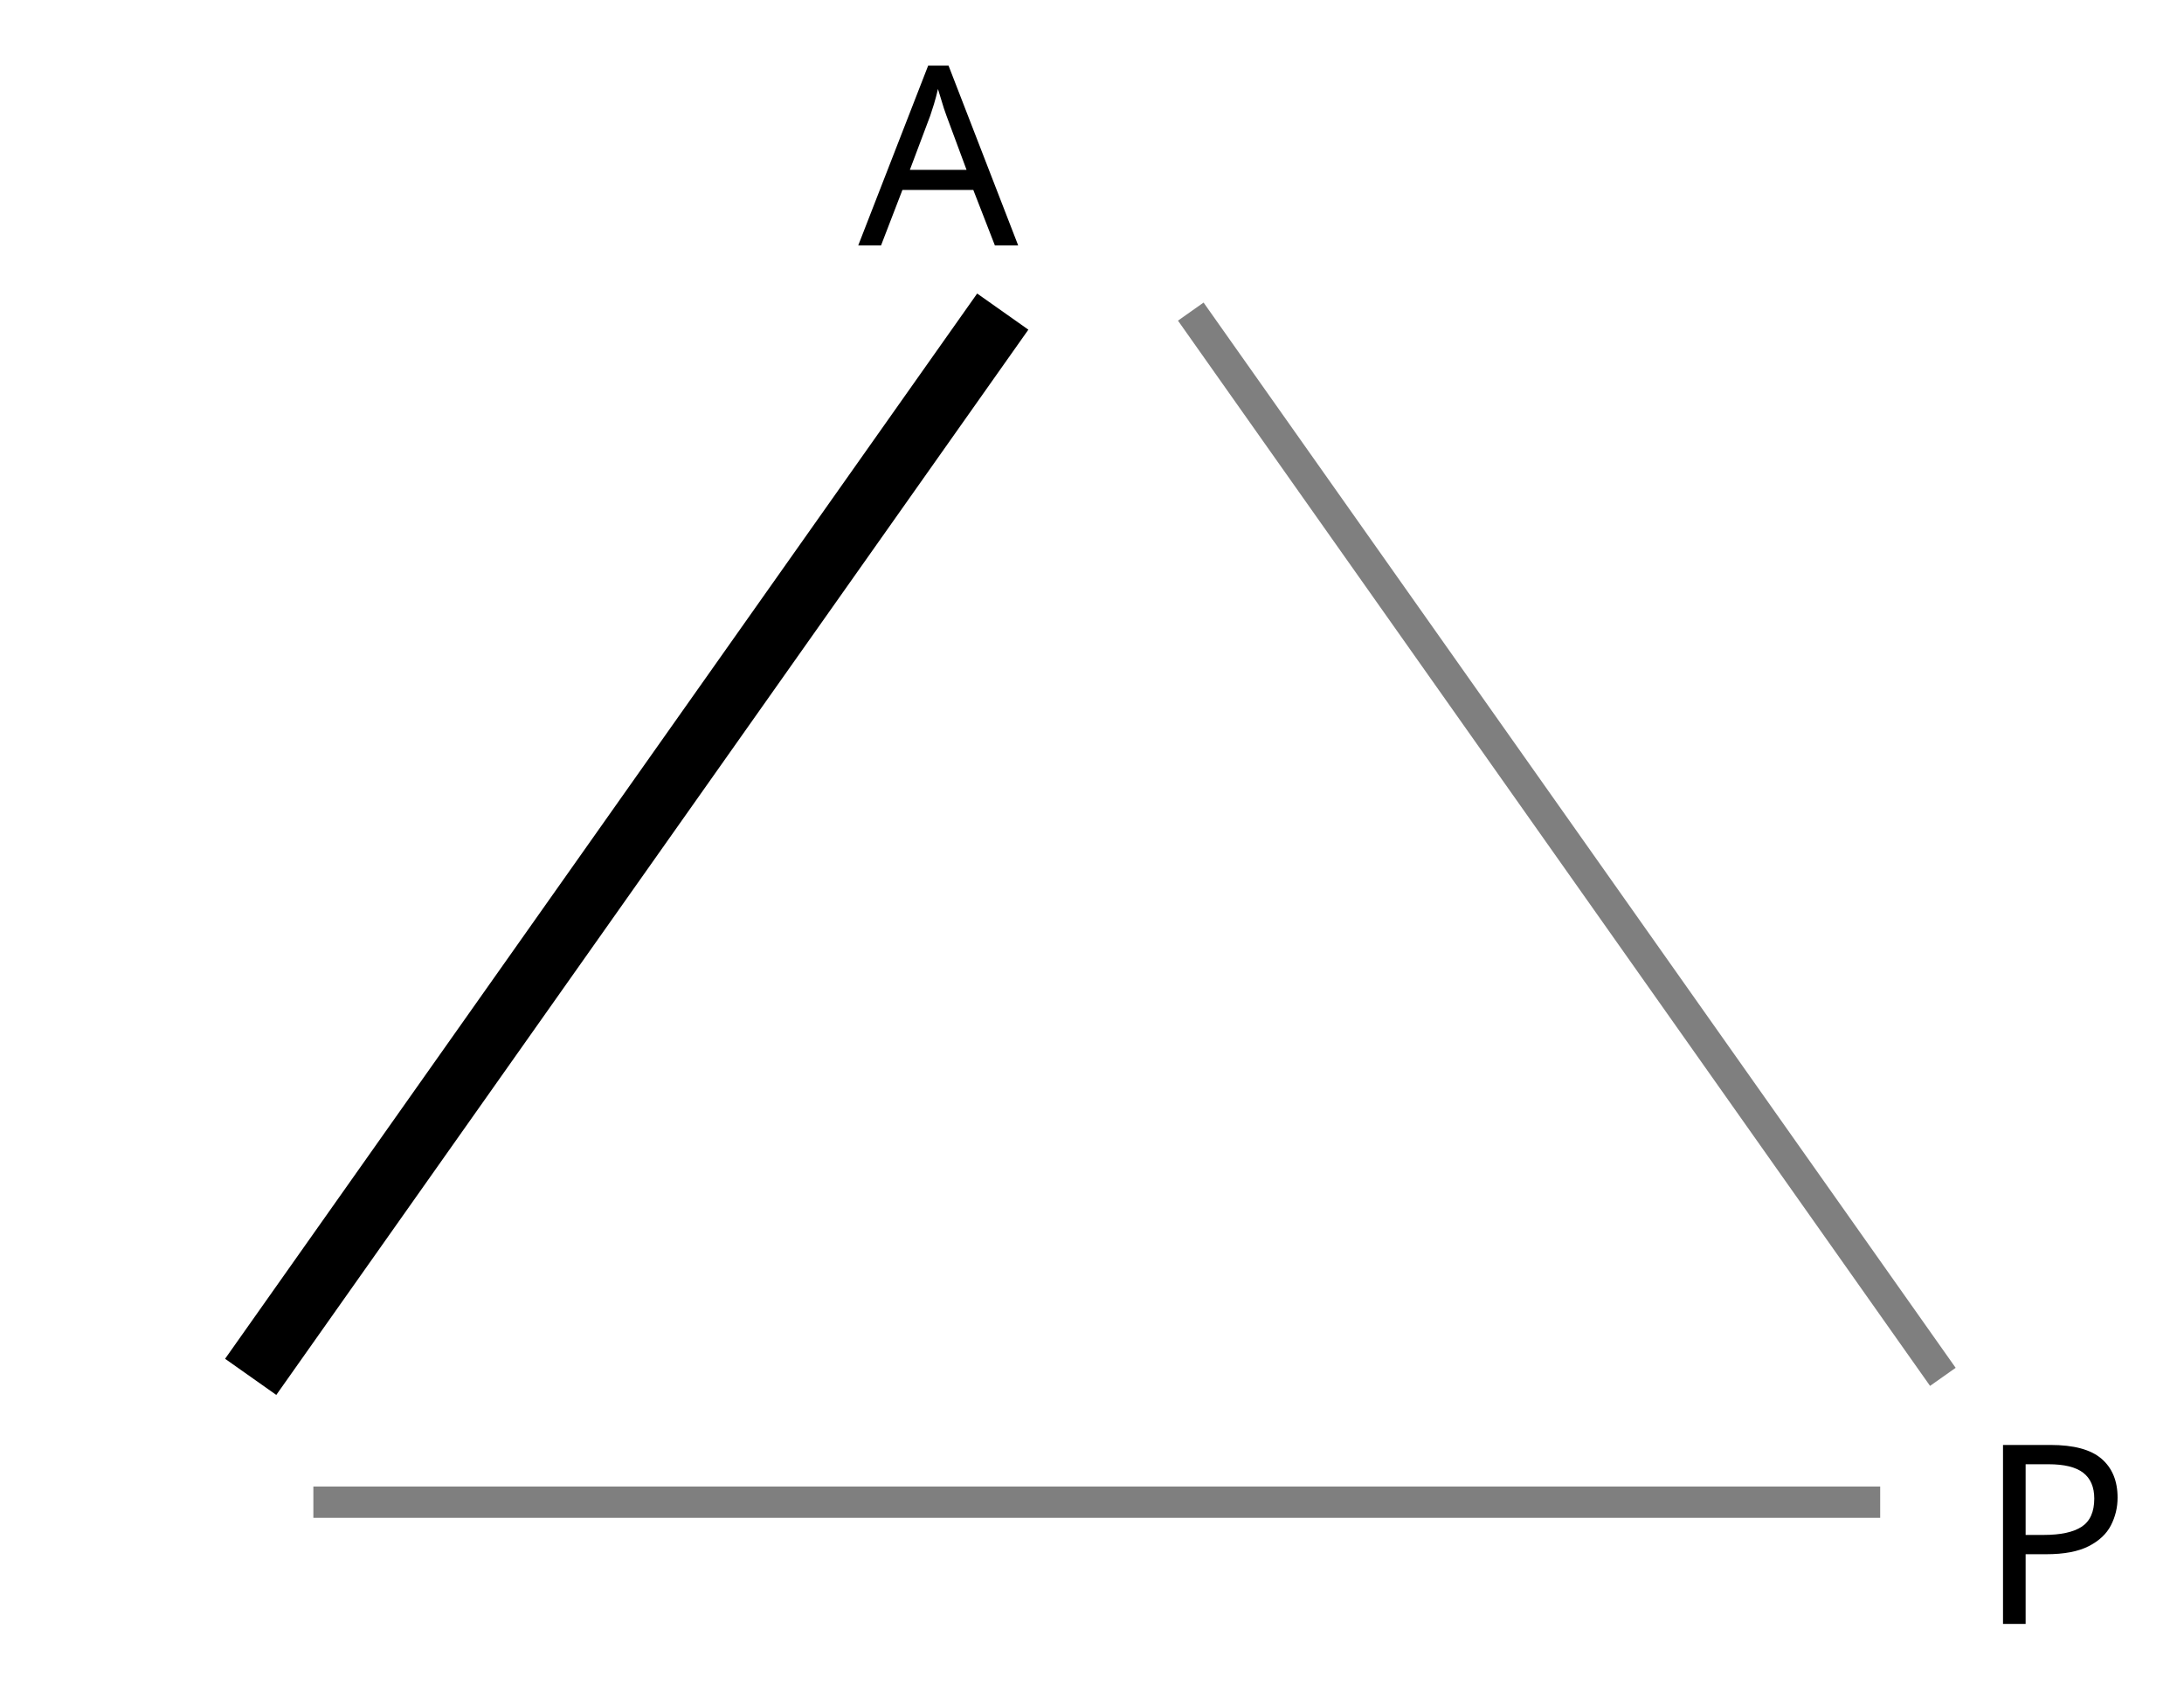
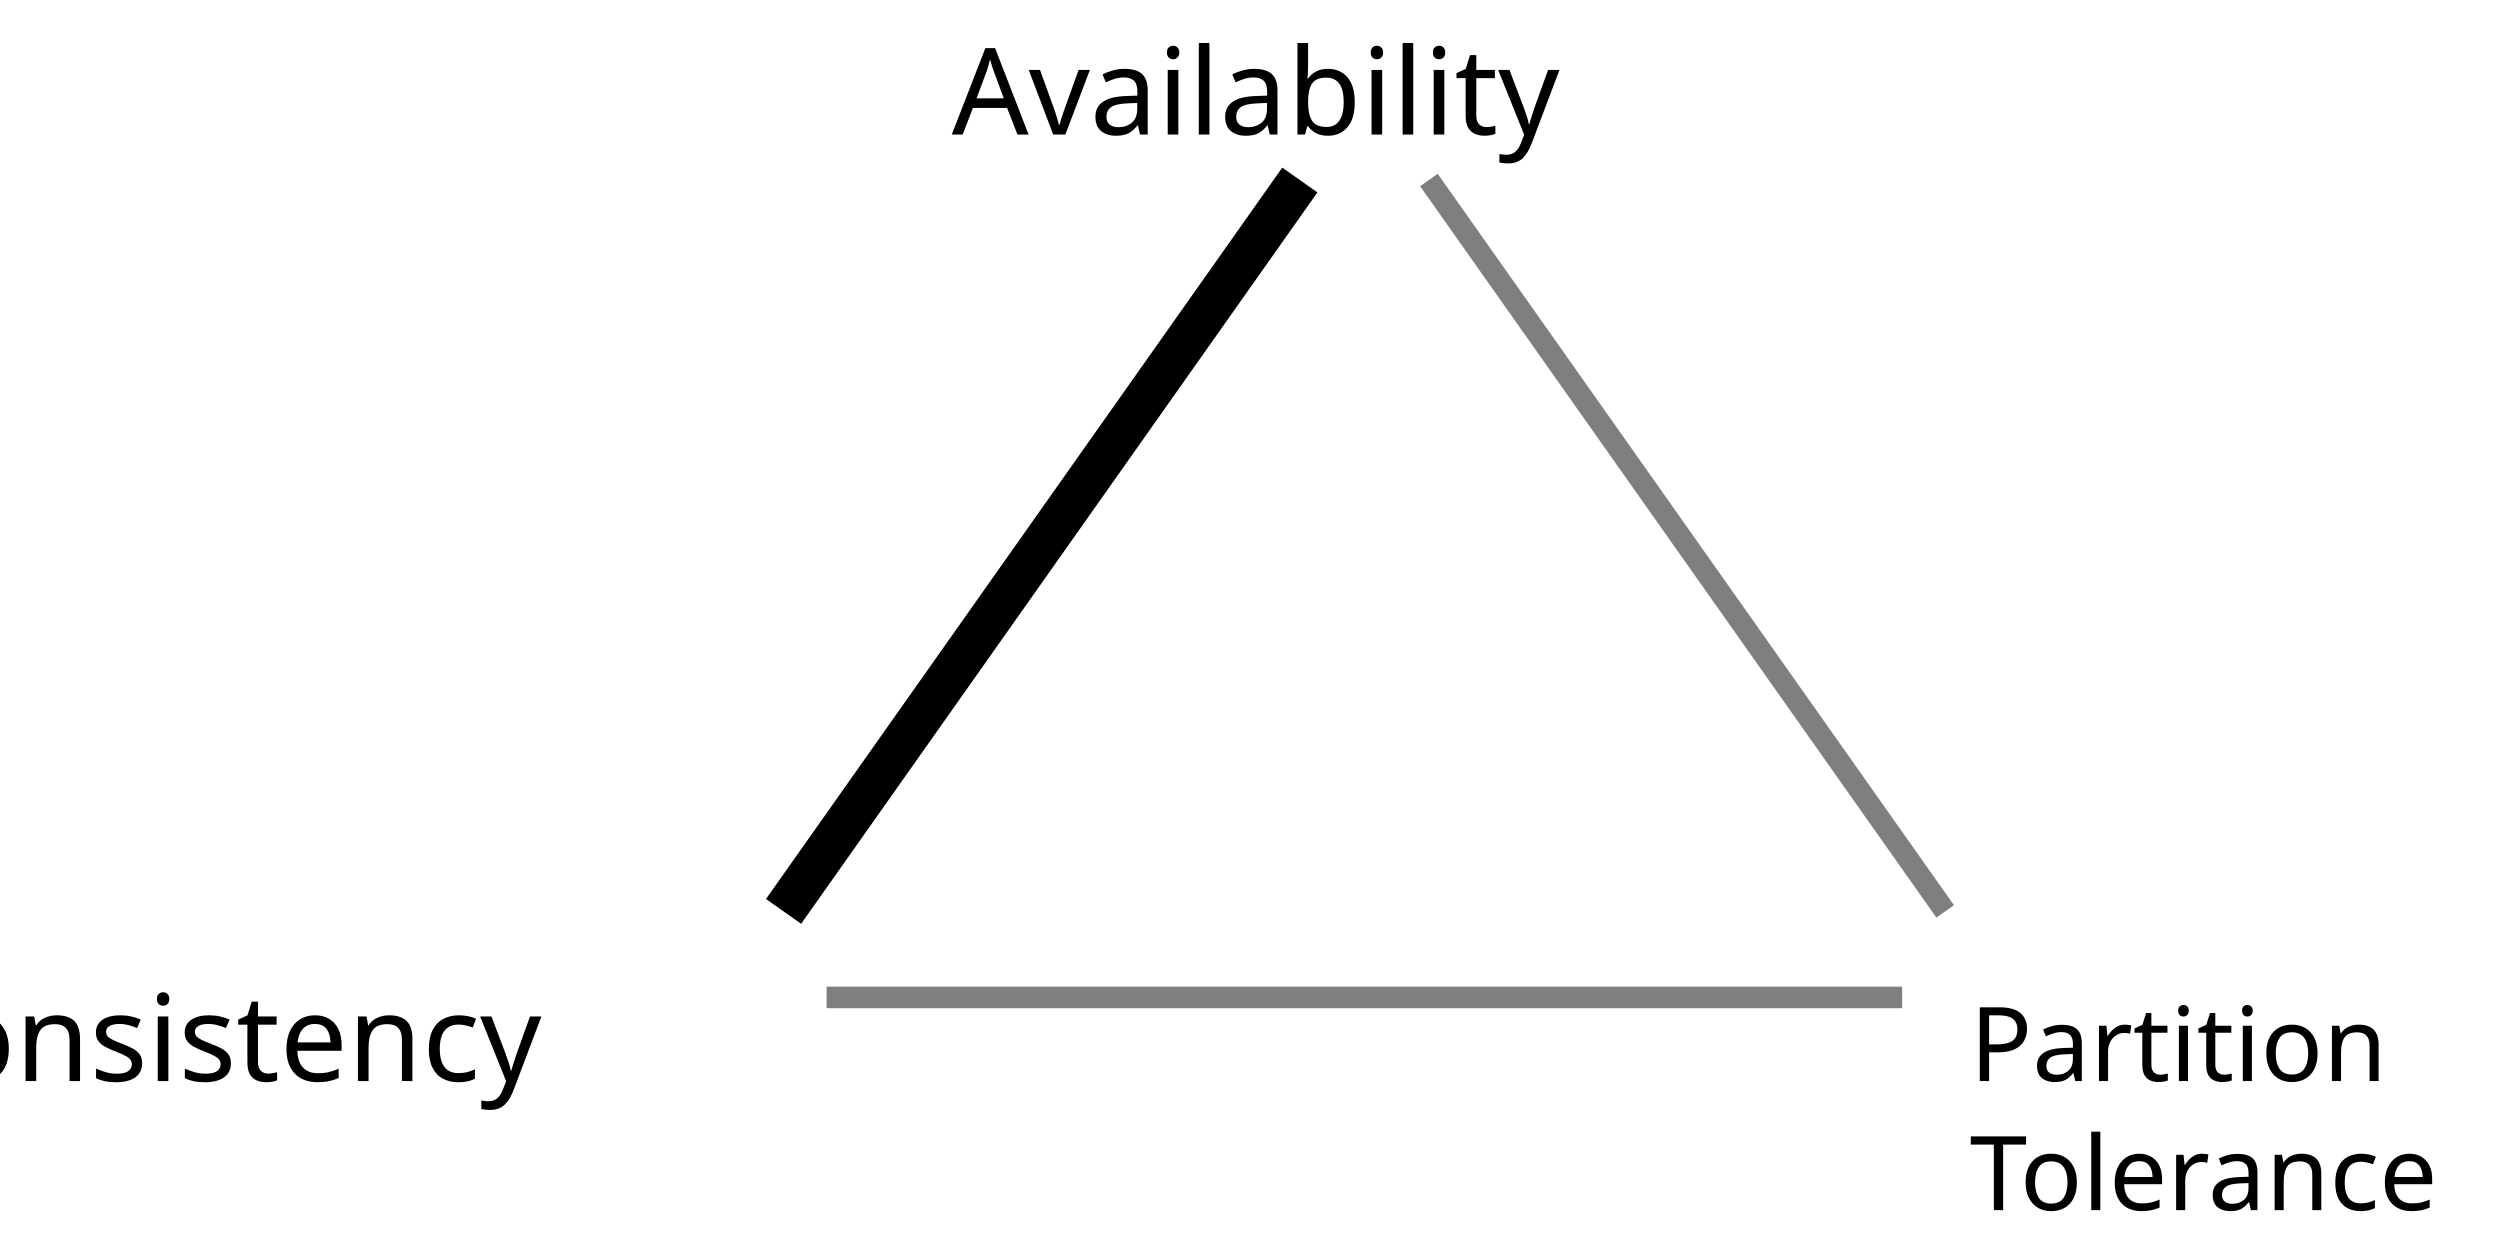
- <svg xmlns="http://www.w3.org/2000/svg" width="348.477" height="269.727" id="svg2" version="1.1">
+ <svg xmlns="http://www.w3.org/2000/svg" width="581.088" height="291.613" id="svg2" version="1.1">
  <defs id="defs4" />
-   <g id="layer1" transform="translate(-184.2773,-153.202)">
+   <g id="layer1" transform="translate(-42.15039,-161.0888)">
    <text xml:space="preserve" style="font-size:40px;font-style:normal;font-weight:normal;text-align:end;line-height:125%;letter-spacing:0px;word-spacing:0px;text-anchor:end;fill:#000000;fill-opacity:1;stroke:none;font-family:Sans" x="220" y="412.362" id="text2989">
-       <tspan id="tspan2991" x="220" y="412.362">C</tspan>
+       <tspan id="tspan2991" x="220" y="412.362" style="font-size:28px">Consistency</tspan>
    </text>
    <text xml:space="preserve" style="font-size:40px;font-style:normal;font-weight:normal;text-align:center;line-height:125%;letter-spacing:0px;word-spacing:0px;text-anchor:middle;fill:#000000;fill-opacity:1;stroke:none;font-family:Sans" x="360" y="192.362" id="text2993">
-       <tspan id="tspan2995" x="360" y="192.362">A</tspan>
+       <tspan id="tspan2995" x="360" y="192.362" style="font-size:28px">Availability</tspan>
    </text>
    <text xml:space="preserve" style="font-size:40px;font-style:normal;font-weight:normal;line-height:125%;letter-spacing:0px;word-spacing:0px;fill:#000000;fill-opacity:1;stroke:none;font-family:Sans" x="500" y="412.362" id="text2997">
-       <tspan x="500" y="412.362" id="tspan3770">P</tspan>
+       <tspan x="500" y="412.362" id="tspan3770" style="font-size:24px;opacity:0.5">Partition</tspan>
+       <tspan x="500" y="442.362" id="tspan3036" style="font-size:24px;opacity:0.5">Tolerance</tspan>
    </text>
    <path style="fill:none;stroke:#000000;stroke-width:10;stroke-linecap:butt;stroke-linejoin:miter;stroke-miterlimit:4;stroke-opacity:1;stroke-dasharray:none" d="m 344.277,202.929 -120,170" id="path3774" />
-     <path style="fill:none;stroke:#000000;stroke-width:5;stroke-linecap:butt;stroke-linejoin:miter;stroke-miterlimit:4;stroke-opacity:1;stroke-dasharray:none;opacity:0.5" d="m 374.277,202.929 120,170" id="path3774-7" />
-     <path style="fill:none;stroke:#000000;stroke-width:5;stroke-linecap:butt;stroke-linejoin:miter;stroke-miterlimit:4;stroke-opacity:1;stroke-dasharray:none;opacity:0.5" d="m 50,239.727 c 86.667,0 163.333,0 250,0" id="path3794" transform="translate(184.2773,153.202)" />
+     <path style="opacity:0.5;fill:none;stroke:#000000;stroke-width:5;stroke-linecap:butt;stroke-linejoin:miter;stroke-miterlimit:4;stroke-opacity:1;stroke-dasharray:none" d="m 374.277,202.929 120,170" id="path3774-7" />
+     <path style="opacity:0.5;fill:none;stroke:#000000;stroke-width:5;stroke-linecap:butt;stroke-linejoin:miter;stroke-miterlimit:4;stroke-opacity:1;stroke-dasharray:none" d="m 50,239.727 c 86.667,0 163.333,0 250,0" id="path3794" transform="translate(184.2773,153.202)" />
  </g>
</svg>
